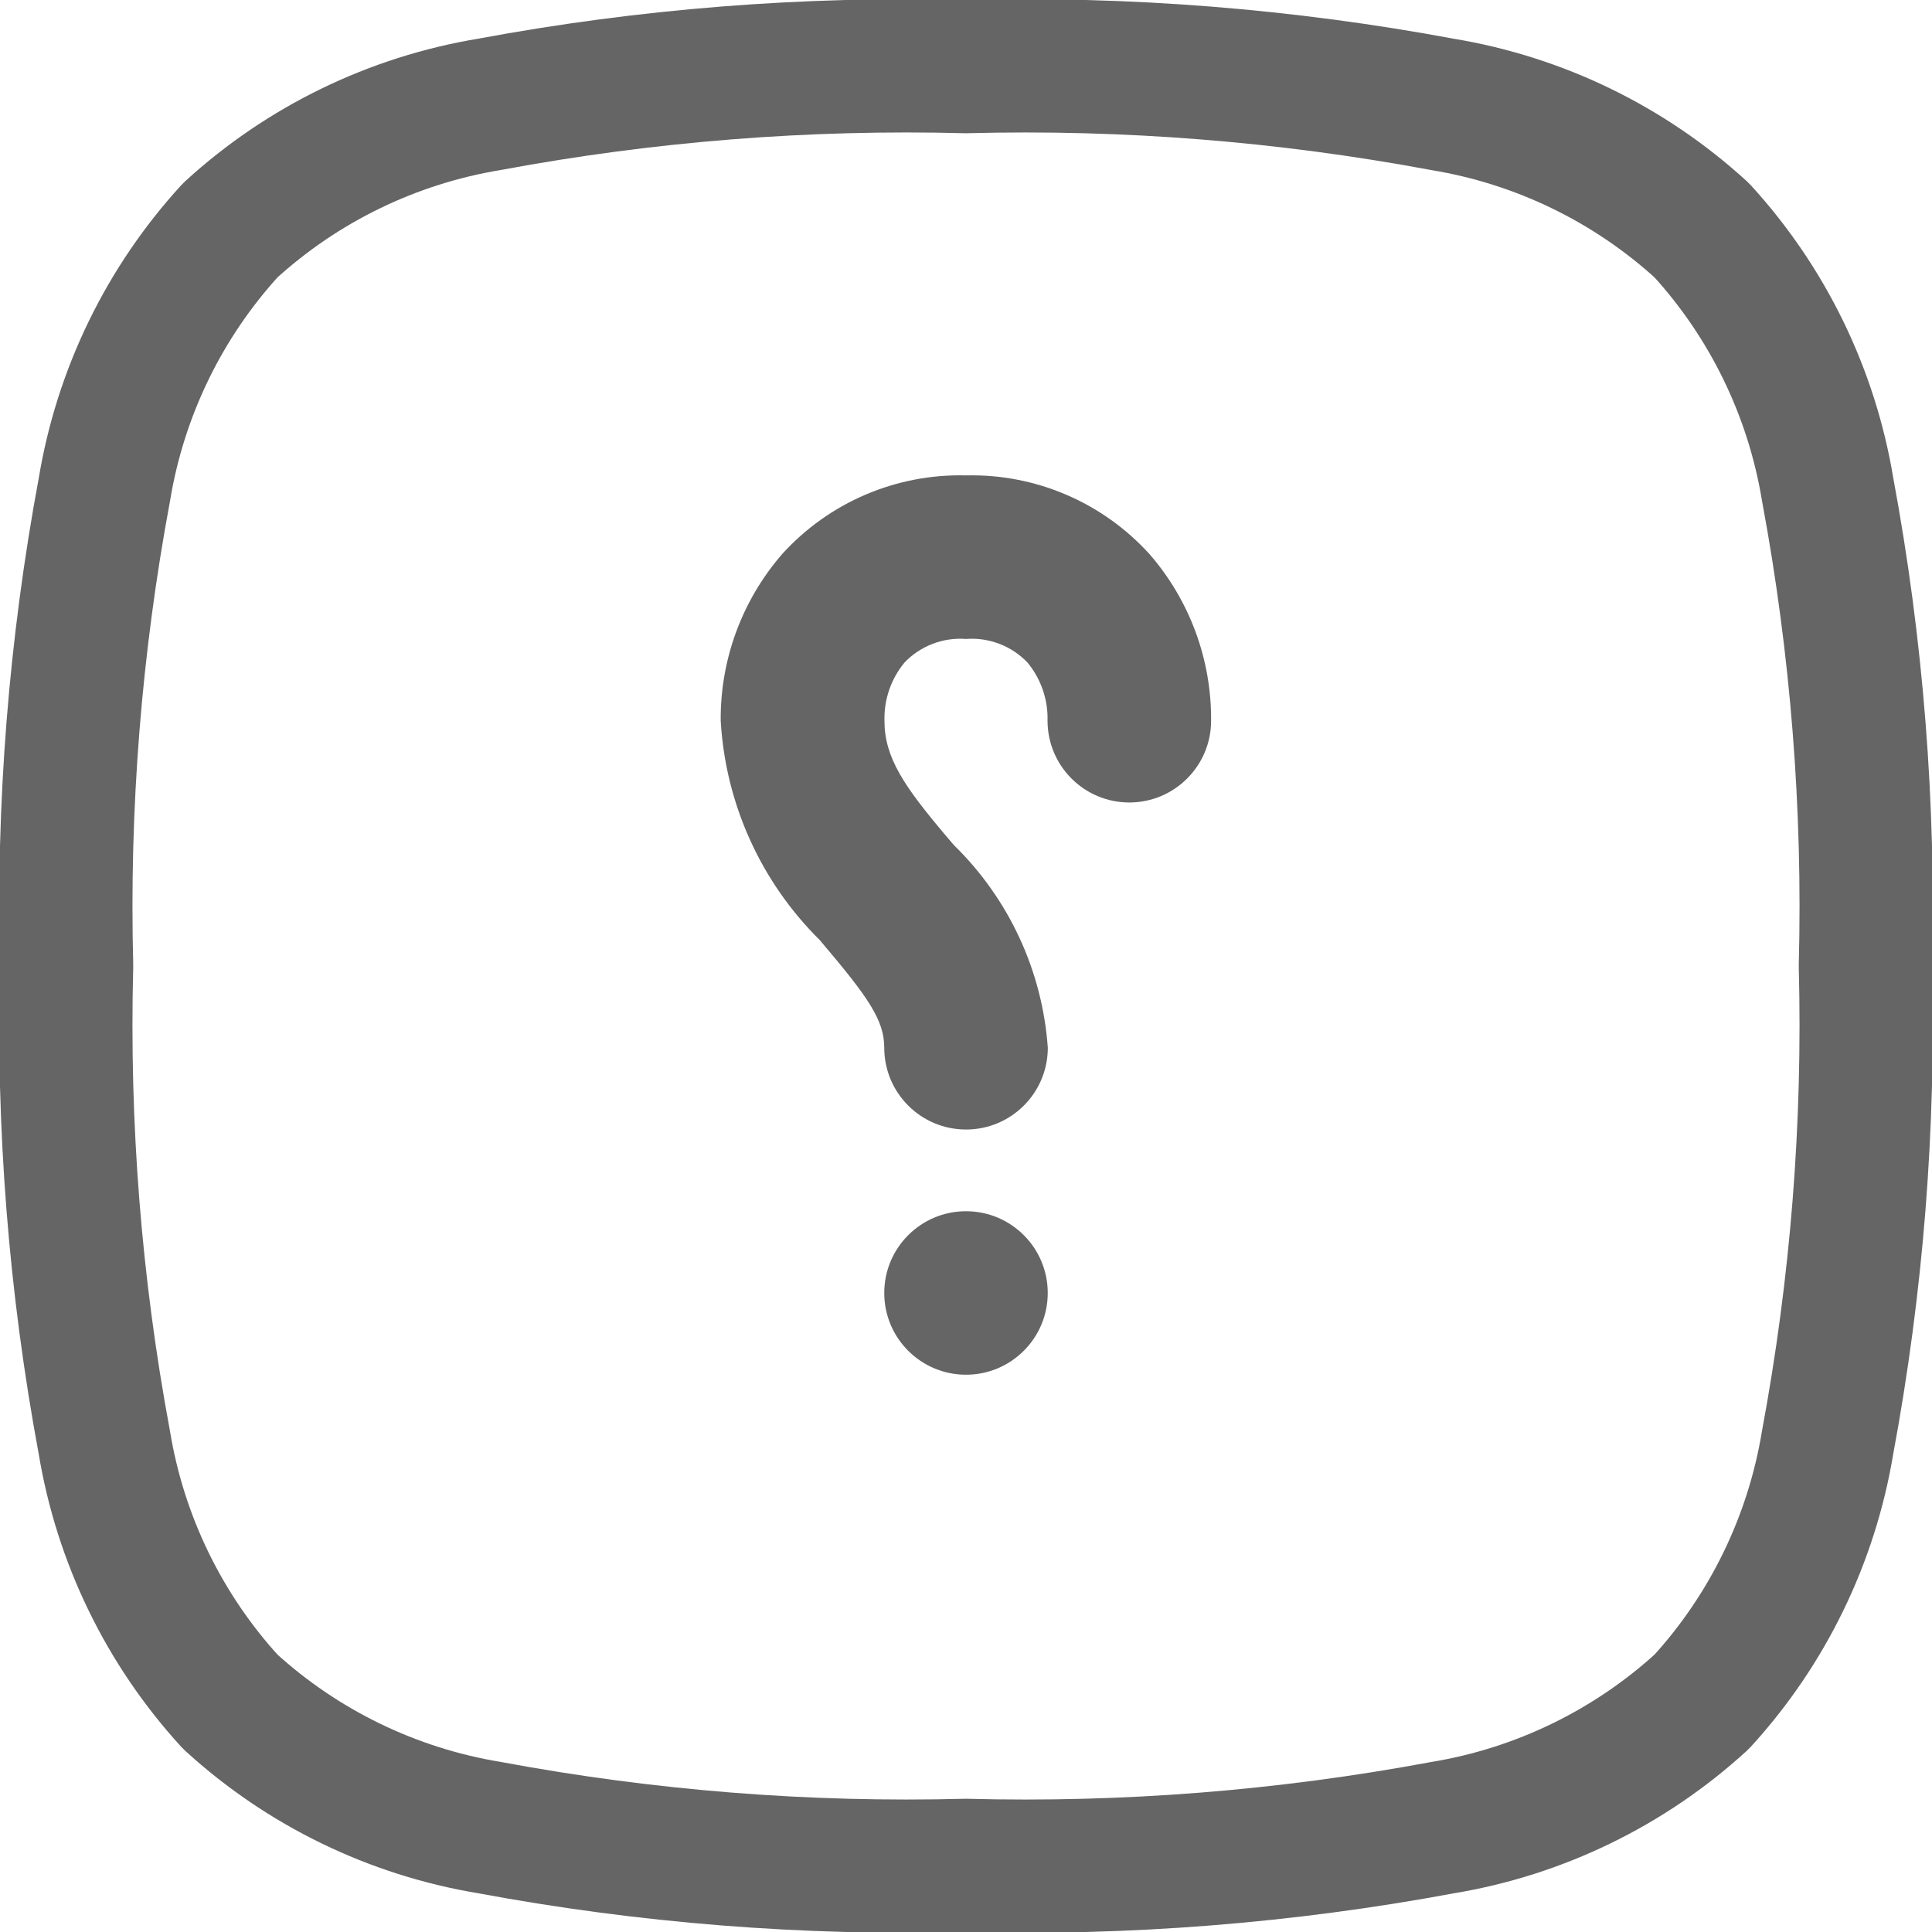
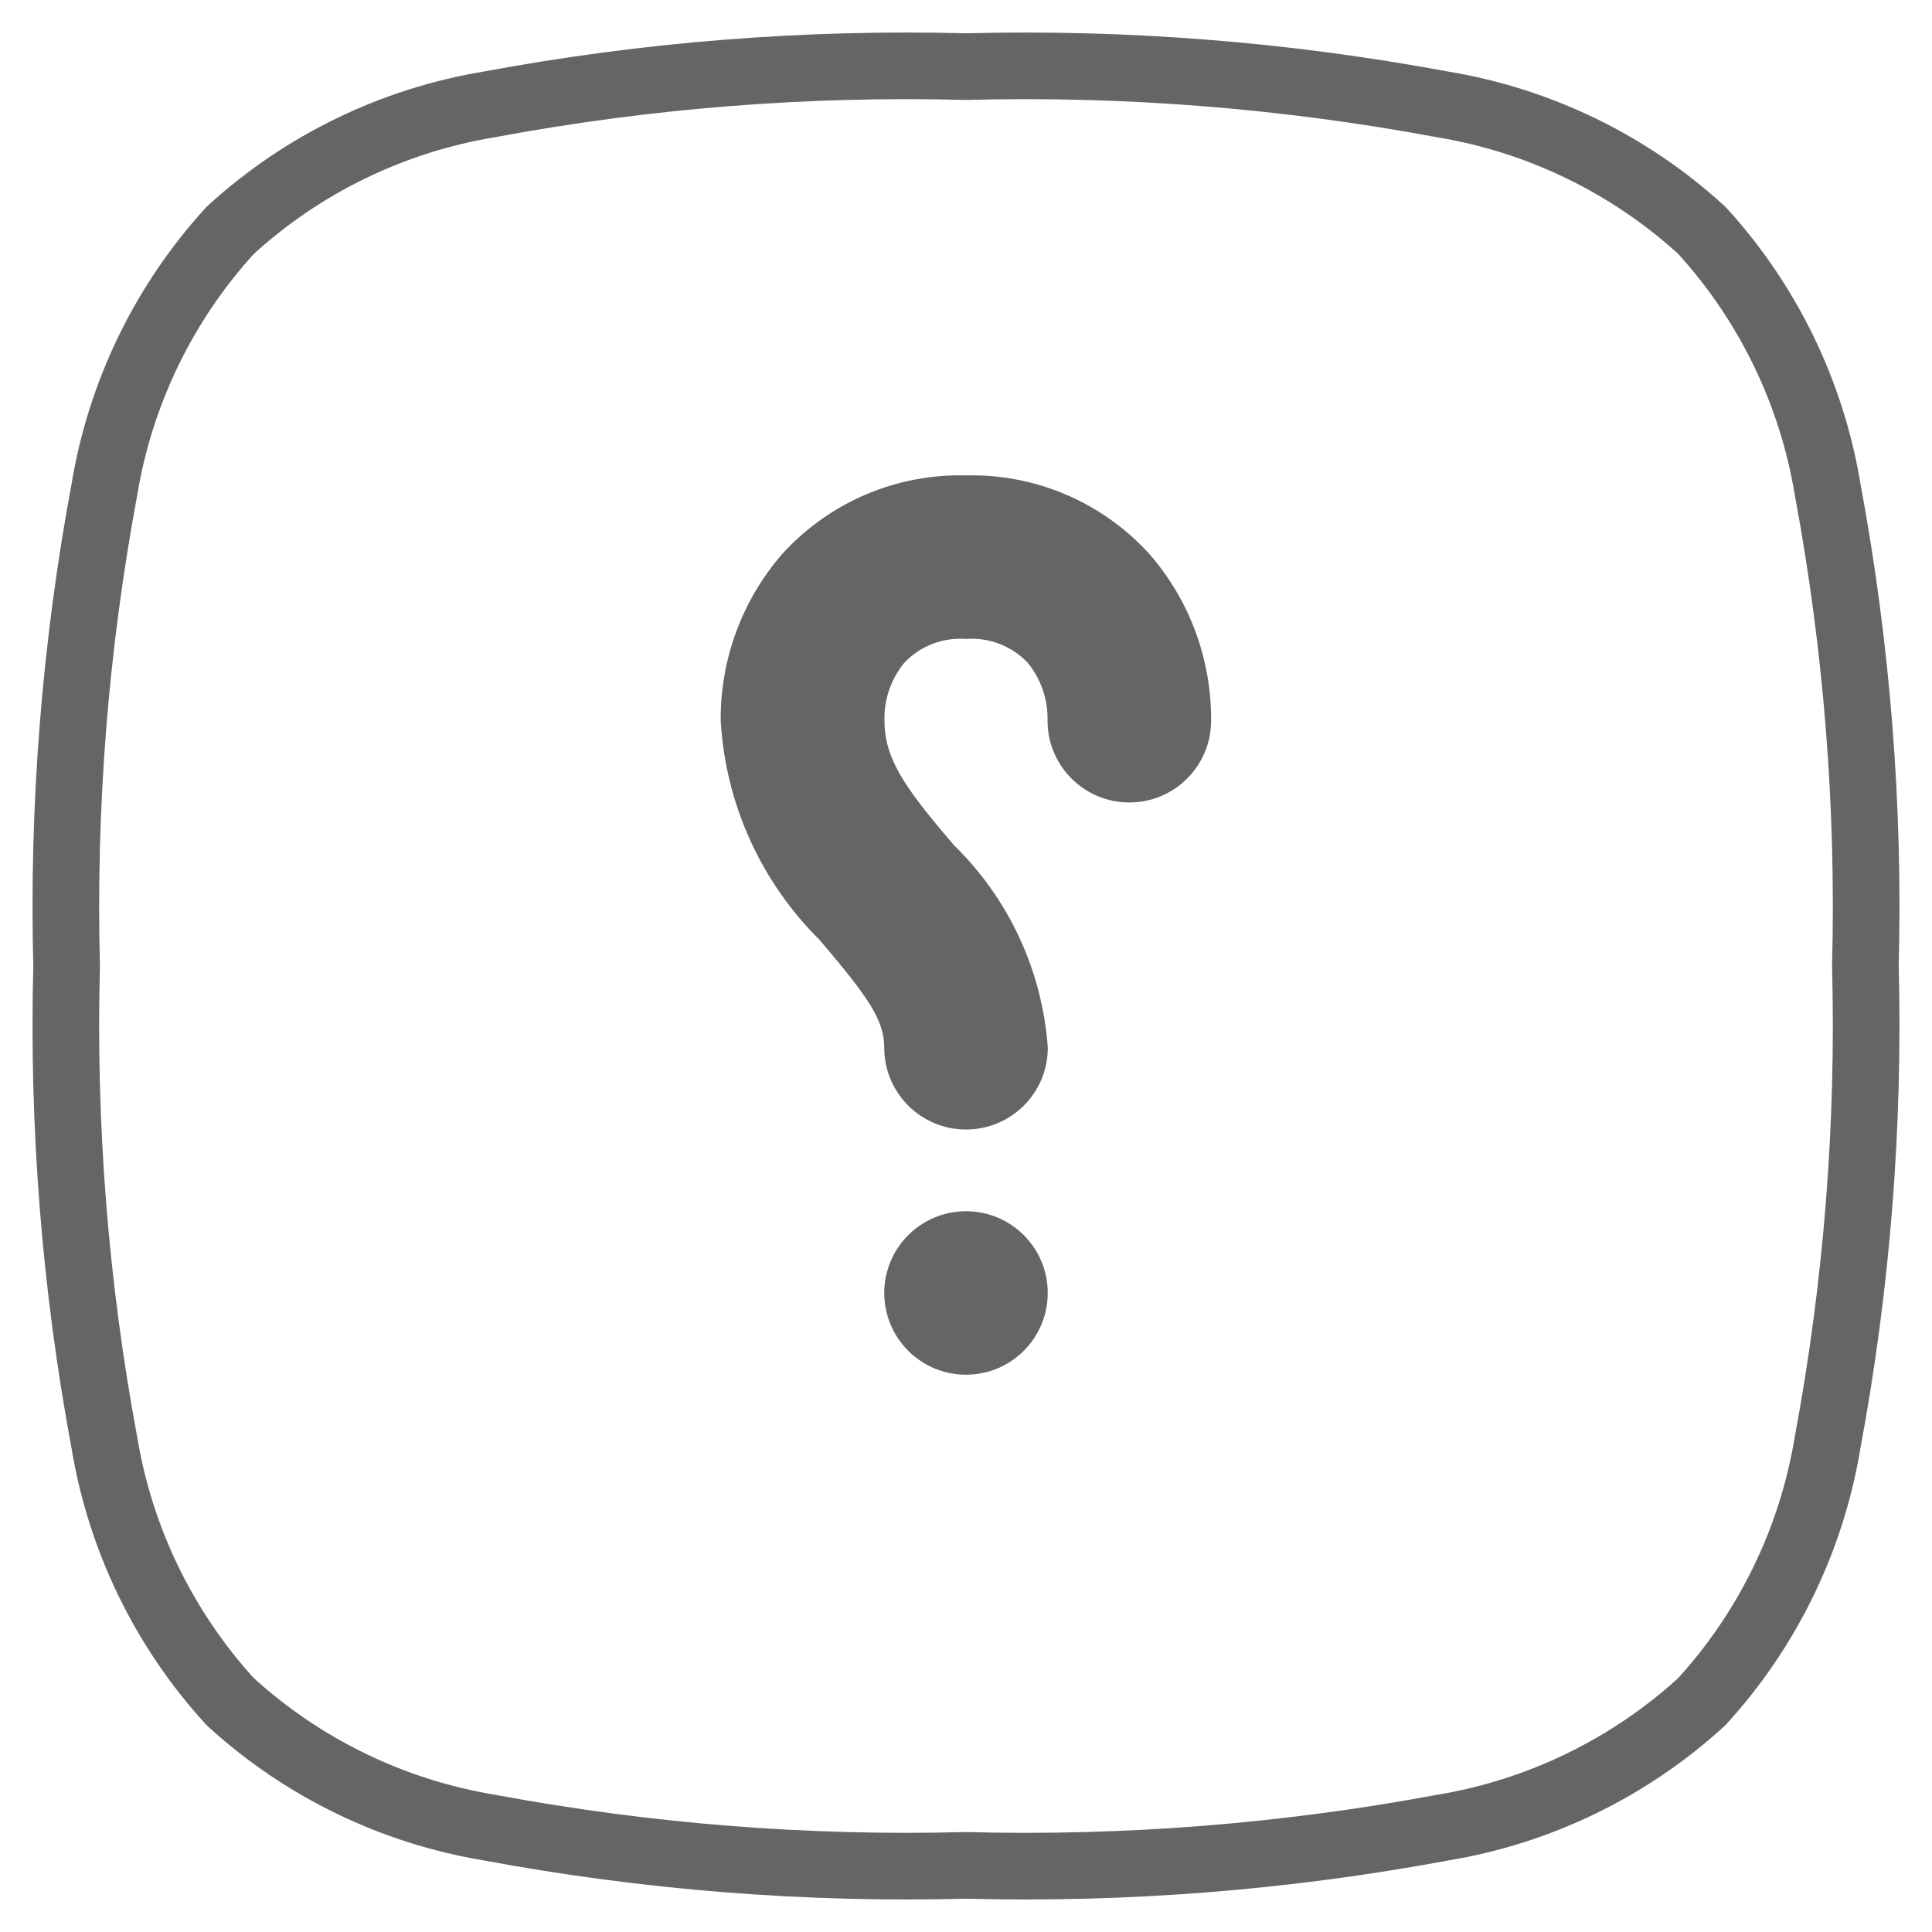
<svg xmlns="http://www.w3.org/2000/svg" id="FAQ" width="29" height="29" viewBox="0 0 29 29">
  <path id="Path_931" data-name="Path 931" d="M12.682,6A3.6,3.6,0,0,0,9.924,7.179,3.768,3.768,0,0,0,9,9.682a5.039,5.039,0,0,0,1.487,3.293l.031.037c.692.817.937,1.162.937,1.579a1.227,1.227,0,0,0,2.455,0A4.719,4.719,0,0,0,12.5,11.549l-.105-.123c-.643-.759-.937-1.19-.937-1.744a1.318,1.318,0,0,1,.3-.872,1.156,1.156,0,0,1,.924-.355,1.156,1.156,0,0,1,.924.355,1.318,1.318,0,0,1,.3.872,1.227,1.227,0,1,0,2.455,0,3.768,3.768,0,0,0-.924-2.5A3.6,3.6,0,0,0,12.682,6Zm0,11.045a1.227,1.227,0,1,0,1.227,1.227A1.227,1.227,0,0,0,12.682,17.045Z" transform="translate(1.818 1.136)" fill="#646564" fill-rule="evenodd" />
-   <path id="Path_932" data-name="Path 932" d="M1,14.5a34.159,34.159,0,0,0,.566,7.151,7.6,7.6,0,0,0,1.89,3.892,7.6,7.6,0,0,0,3.892,1.89A34.165,34.165,0,0,0,14.5,28a34.165,34.165,0,0,0,7.151-.566,7.6,7.6,0,0,0,3.892-1.89,7.6,7.6,0,0,0,1.89-3.892A34.165,34.165,0,0,0,28,14.5a34.165,34.165,0,0,0-.566-7.151,7.6,7.6,0,0,0-1.89-3.892,7.6,7.6,0,0,0-3.892-1.89A34.159,34.159,0,0,0,14.5,1a34.159,34.159,0,0,0-7.151.566,7.6,7.6,0,0,0-3.892,1.89,7.6,7.6,0,0,0-1.89,3.892A34.159,34.159,0,0,0,1,14.5Z" fill="none" stroke="#646564" stroke-linecap="round" stroke-linejoin="round" stroke-width="2" />
+   <path id="Path_932" data-name="Path 932" d="M1,14.5a34.159,34.159,0,0,0,.566,7.151,7.6,7.6,0,0,0,1.89,3.892,7.6,7.6,0,0,0,3.892,1.89A34.165,34.165,0,0,0,14.5,28a34.165,34.165,0,0,0,7.151-.566,7.6,7.6,0,0,0,3.892-1.89,7.6,7.6,0,0,0,1.89-3.892A34.165,34.165,0,0,0,28,14.5a34.165,34.165,0,0,0-.566-7.151,7.6,7.6,0,0,0-1.89-3.892,7.6,7.6,0,0,0-3.892-1.89A34.159,34.159,0,0,0,14.5,1a34.159,34.159,0,0,0-7.151.566,7.6,7.6,0,0,0-3.892,1.89,7.6,7.6,0,0,0-1.89,3.892A34.159,34.159,0,0,0,1,14.5Z" fill="none" stroke="#646564" strokeLinecap="round" strokeLinejoin="round" strokeWidth="2" />
</svg>
